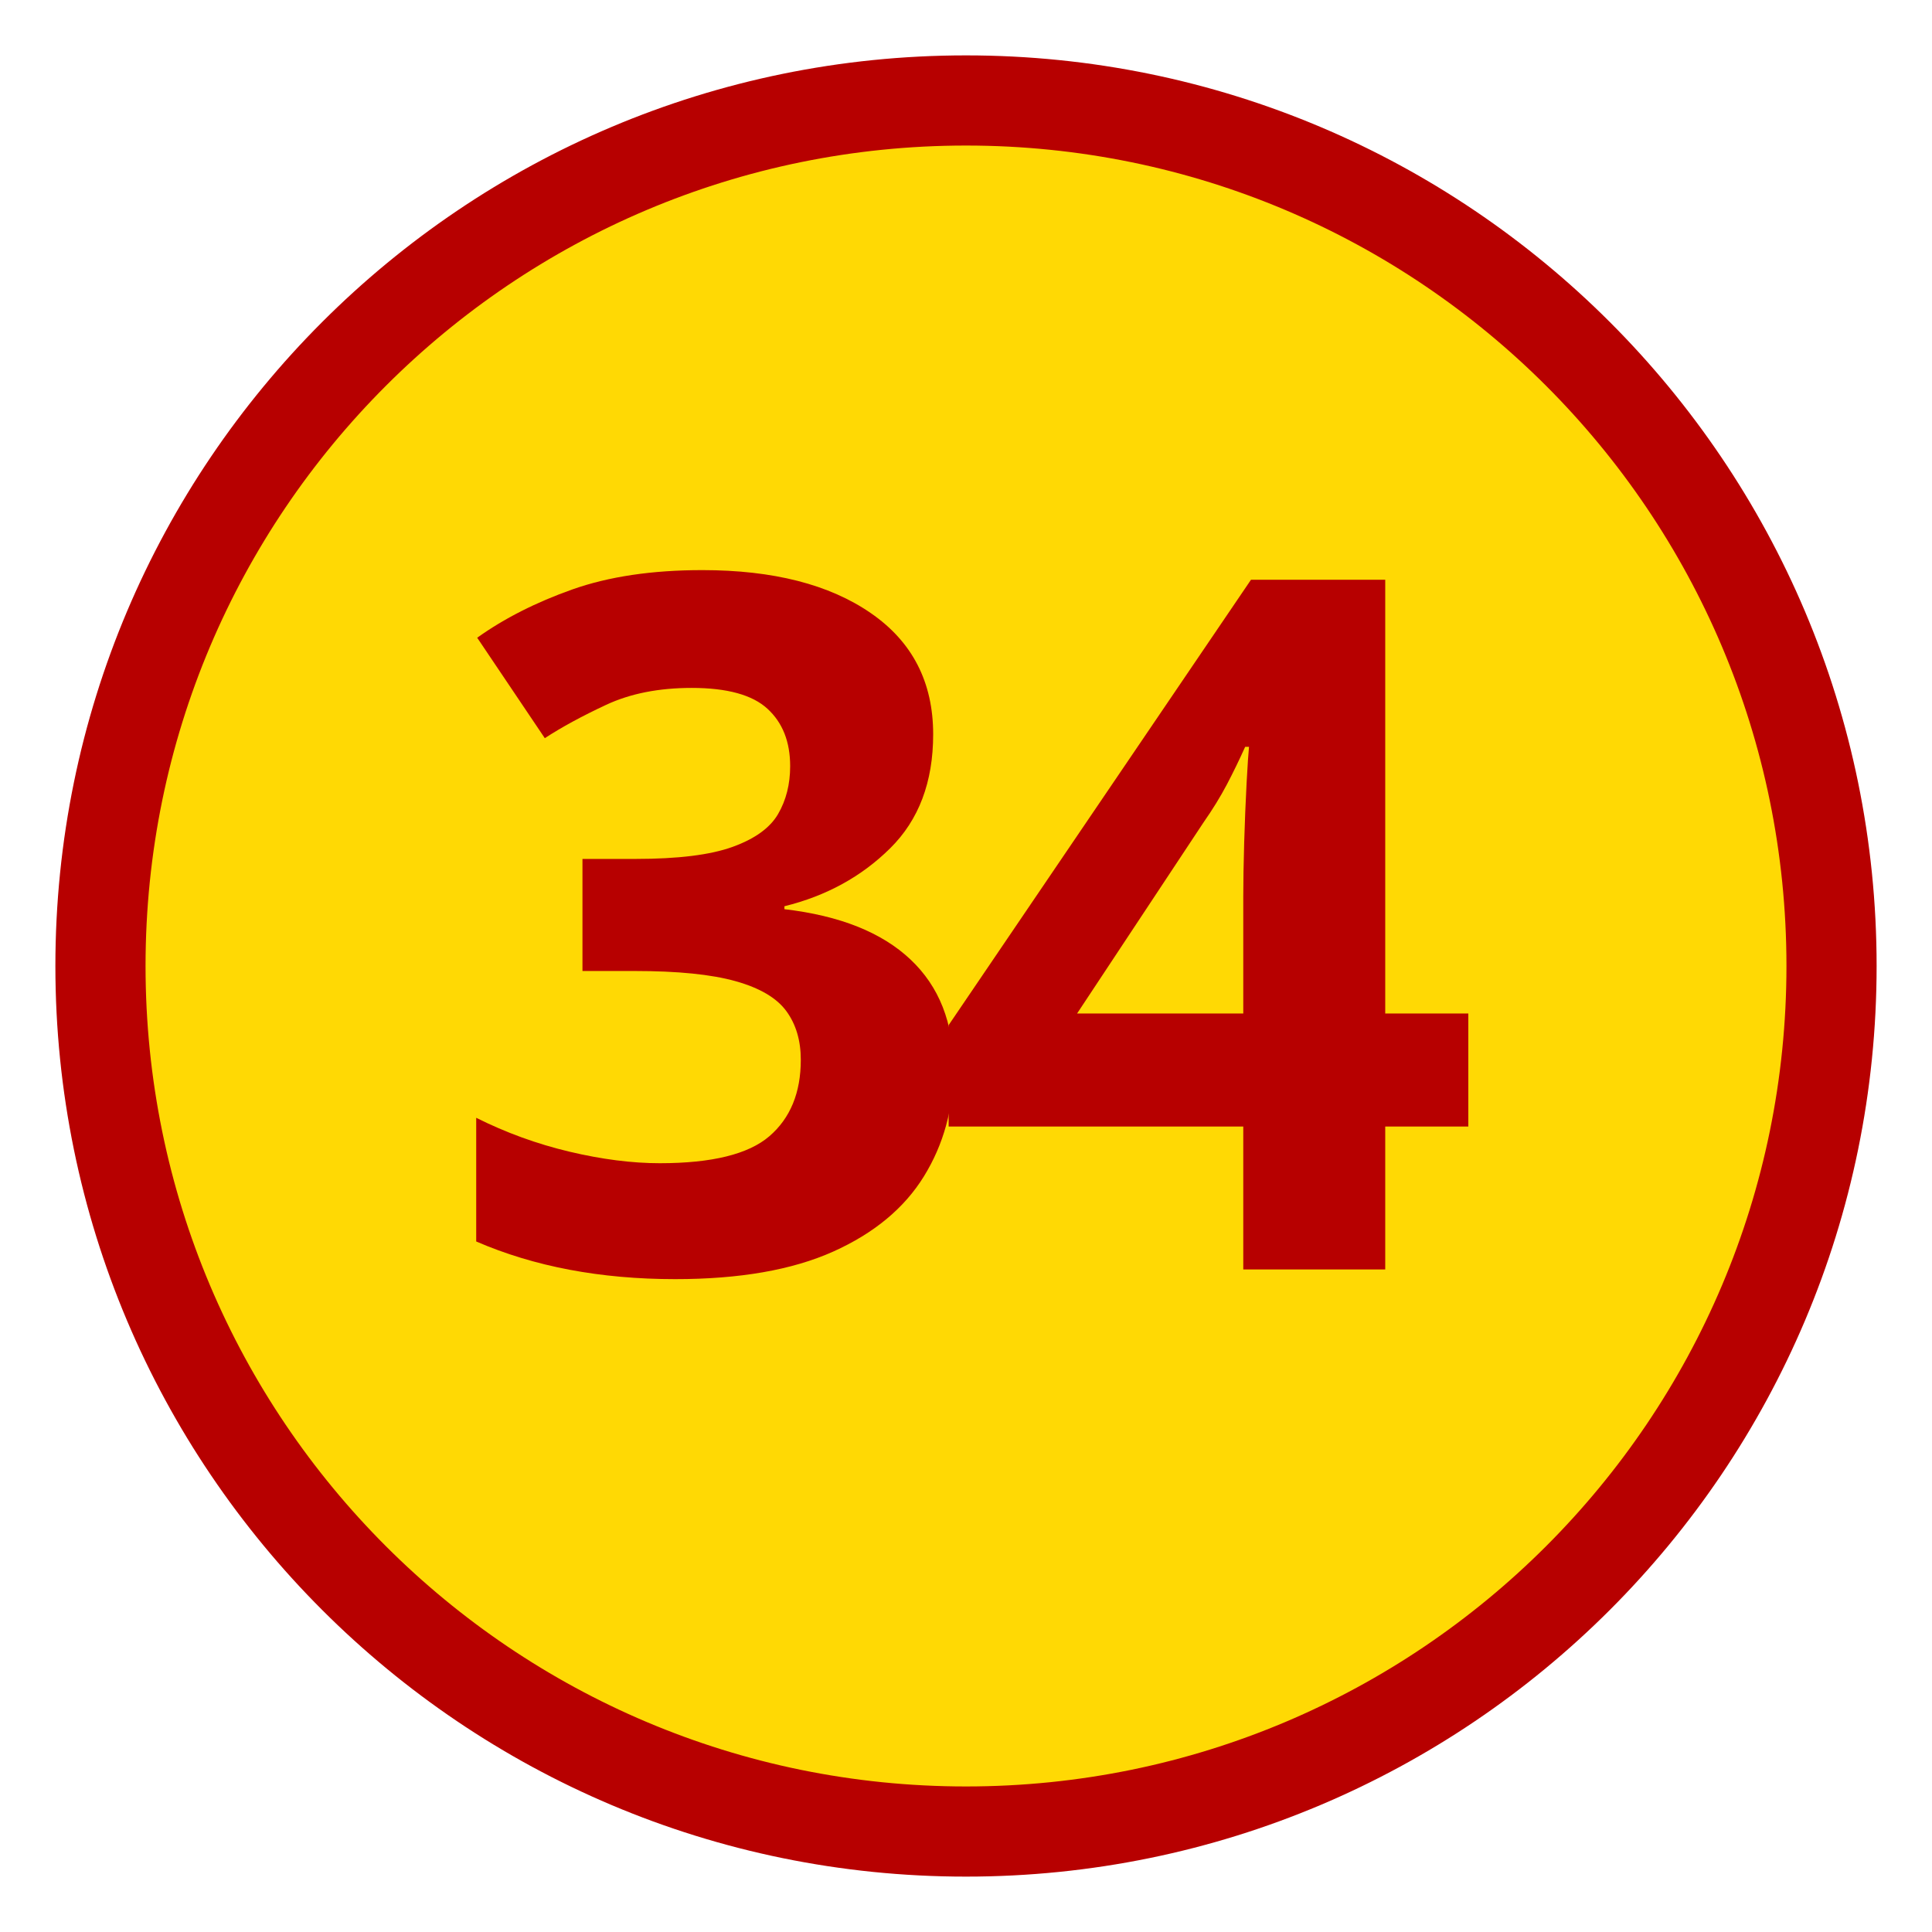
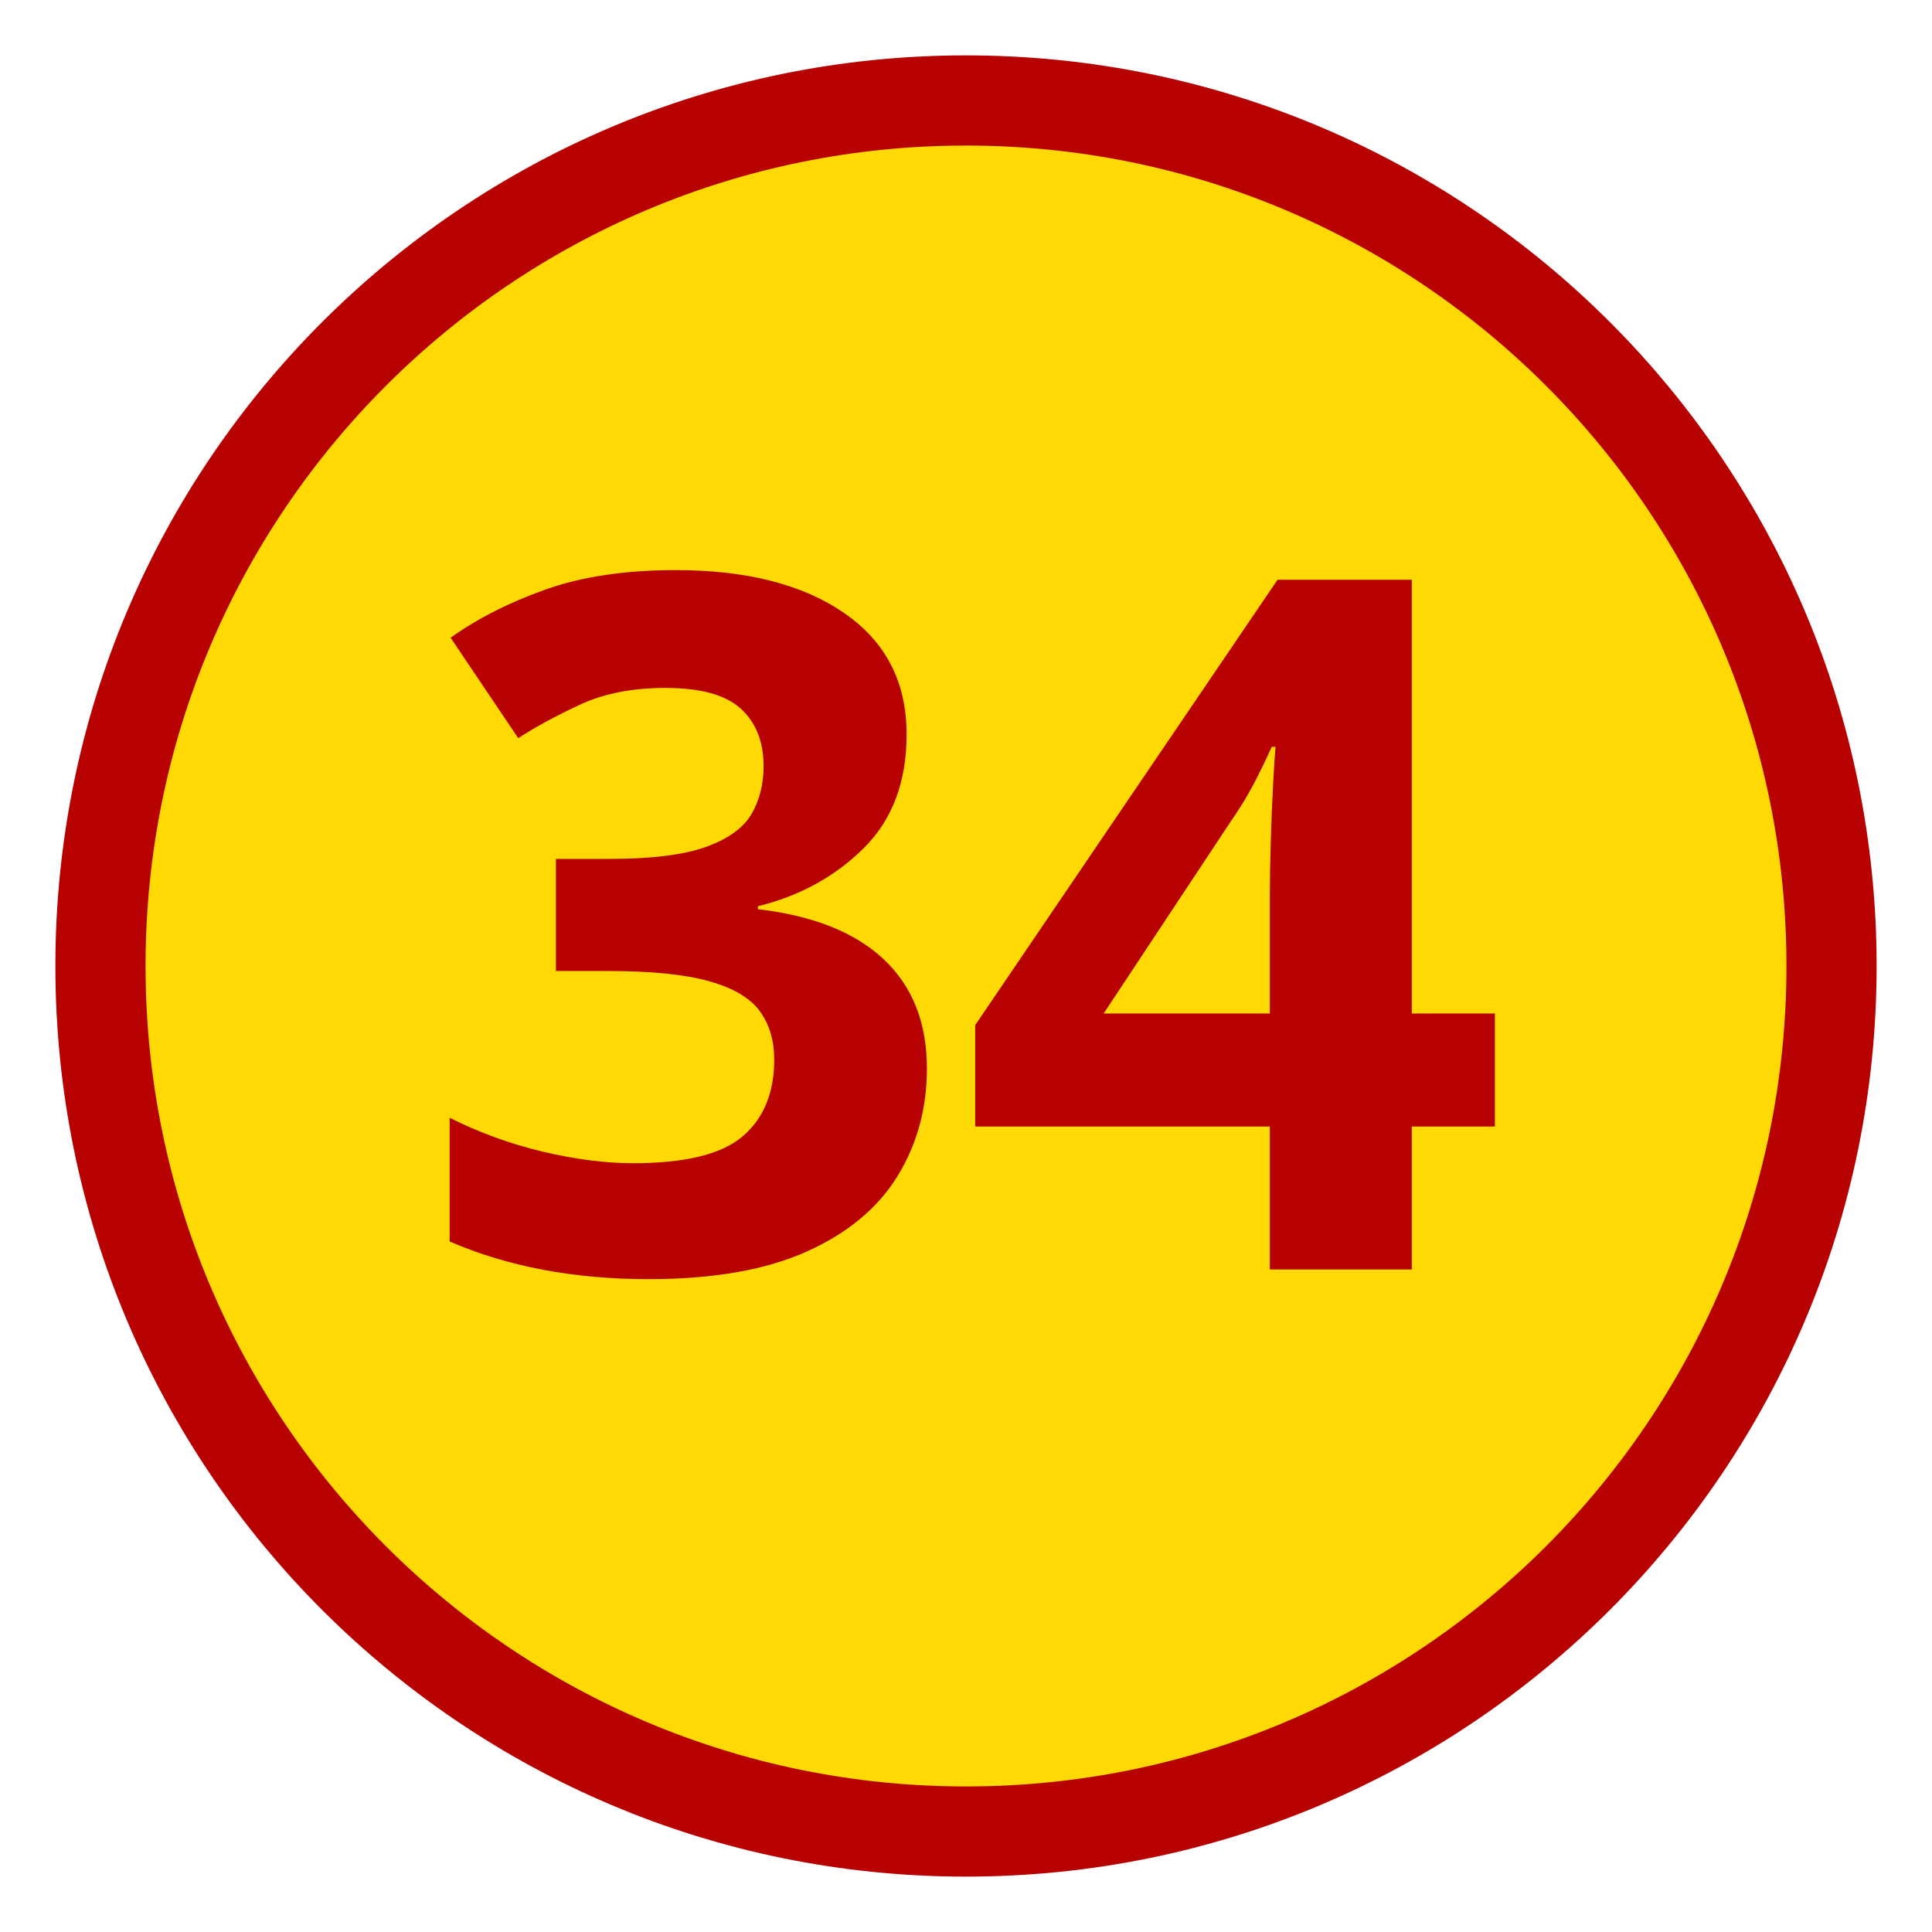
<svg xmlns="http://www.w3.org/2000/svg" version="1.1" width="300" height="300" viewBox="0 0 300 300" xml:space="preserve">
  <defs>
</defs>
  <rect x="0" y="0" width="100%" height="100%" fill="transparent" />
  <g transform="matrix(1 0 0 1 150 150)" id="39714ed3-390d-4cb6-8cbe-31d7cea4ccdf">
    <rect style="stroke: none; stroke-width: 1; stroke-dasharray: none; stroke-linecap: butt; stroke-dashoffset: 0; stroke-linejoin: miter; stroke-miterlimit: 4; fill: rgb(255,255,255); fill-rule: nonzero; opacity: 1; visibility: hidden;" vector-effect="non-scaling-stroke" x="-150" y="-150" rx="0" ry="0" width="300" height="300" />
  </g>
  <g transform="matrix(0 0 0 0 0 0)" id="11b22f8f-5568-4084-ba94-a0823e973087">
</g>
  <g transform="matrix(3.84 0 0 3.84 150 150)" id="aef3dfdd-9eac-45e5-80f0-e0578921c6d1">
    <circle style="stroke: rgb(183,0,0); stroke-width: 14; stroke-dasharray: none; stroke-linecap: butt; stroke-dashoffset: 0; stroke-linejoin: miter; stroke-miterlimit: 4; fill: rgb(255,217,4); fill-rule: nonzero; opacity: 1;" vector-effect="non-scaling-stroke" cx="0" cy="0" r="35" />
  </g>
  <g transform="matrix(0.75 0 0 0.75 150 150)" style="" id="857d2720-fed0-4acb-89a5-2566f2bc78a9">
    <text xml:space="preserve" font-family="Amasis MT Medium" font-size="200" font-style="normal" font-weight="600" style="stroke: none; stroke-width: 1; stroke-dasharray: none; stroke-linecap: butt; stroke-dashoffset: 0; stroke-linejoin: miter; stroke-miterlimit: 4; fill: rgb(183,0,0); fill-rule: nonzero; opacity: 1; white-space: pre;">
-       <tspan x="-109" y="62.83">3</tspan>
-       <tspan x="-7" y="62.83">4</tspan>
+       <tspan x="-114.5" y="62.83">3</tspan>
+       <tspan x="-1.5" y="62.83">4</tspan>
    </text>
  </g>
</svg>
